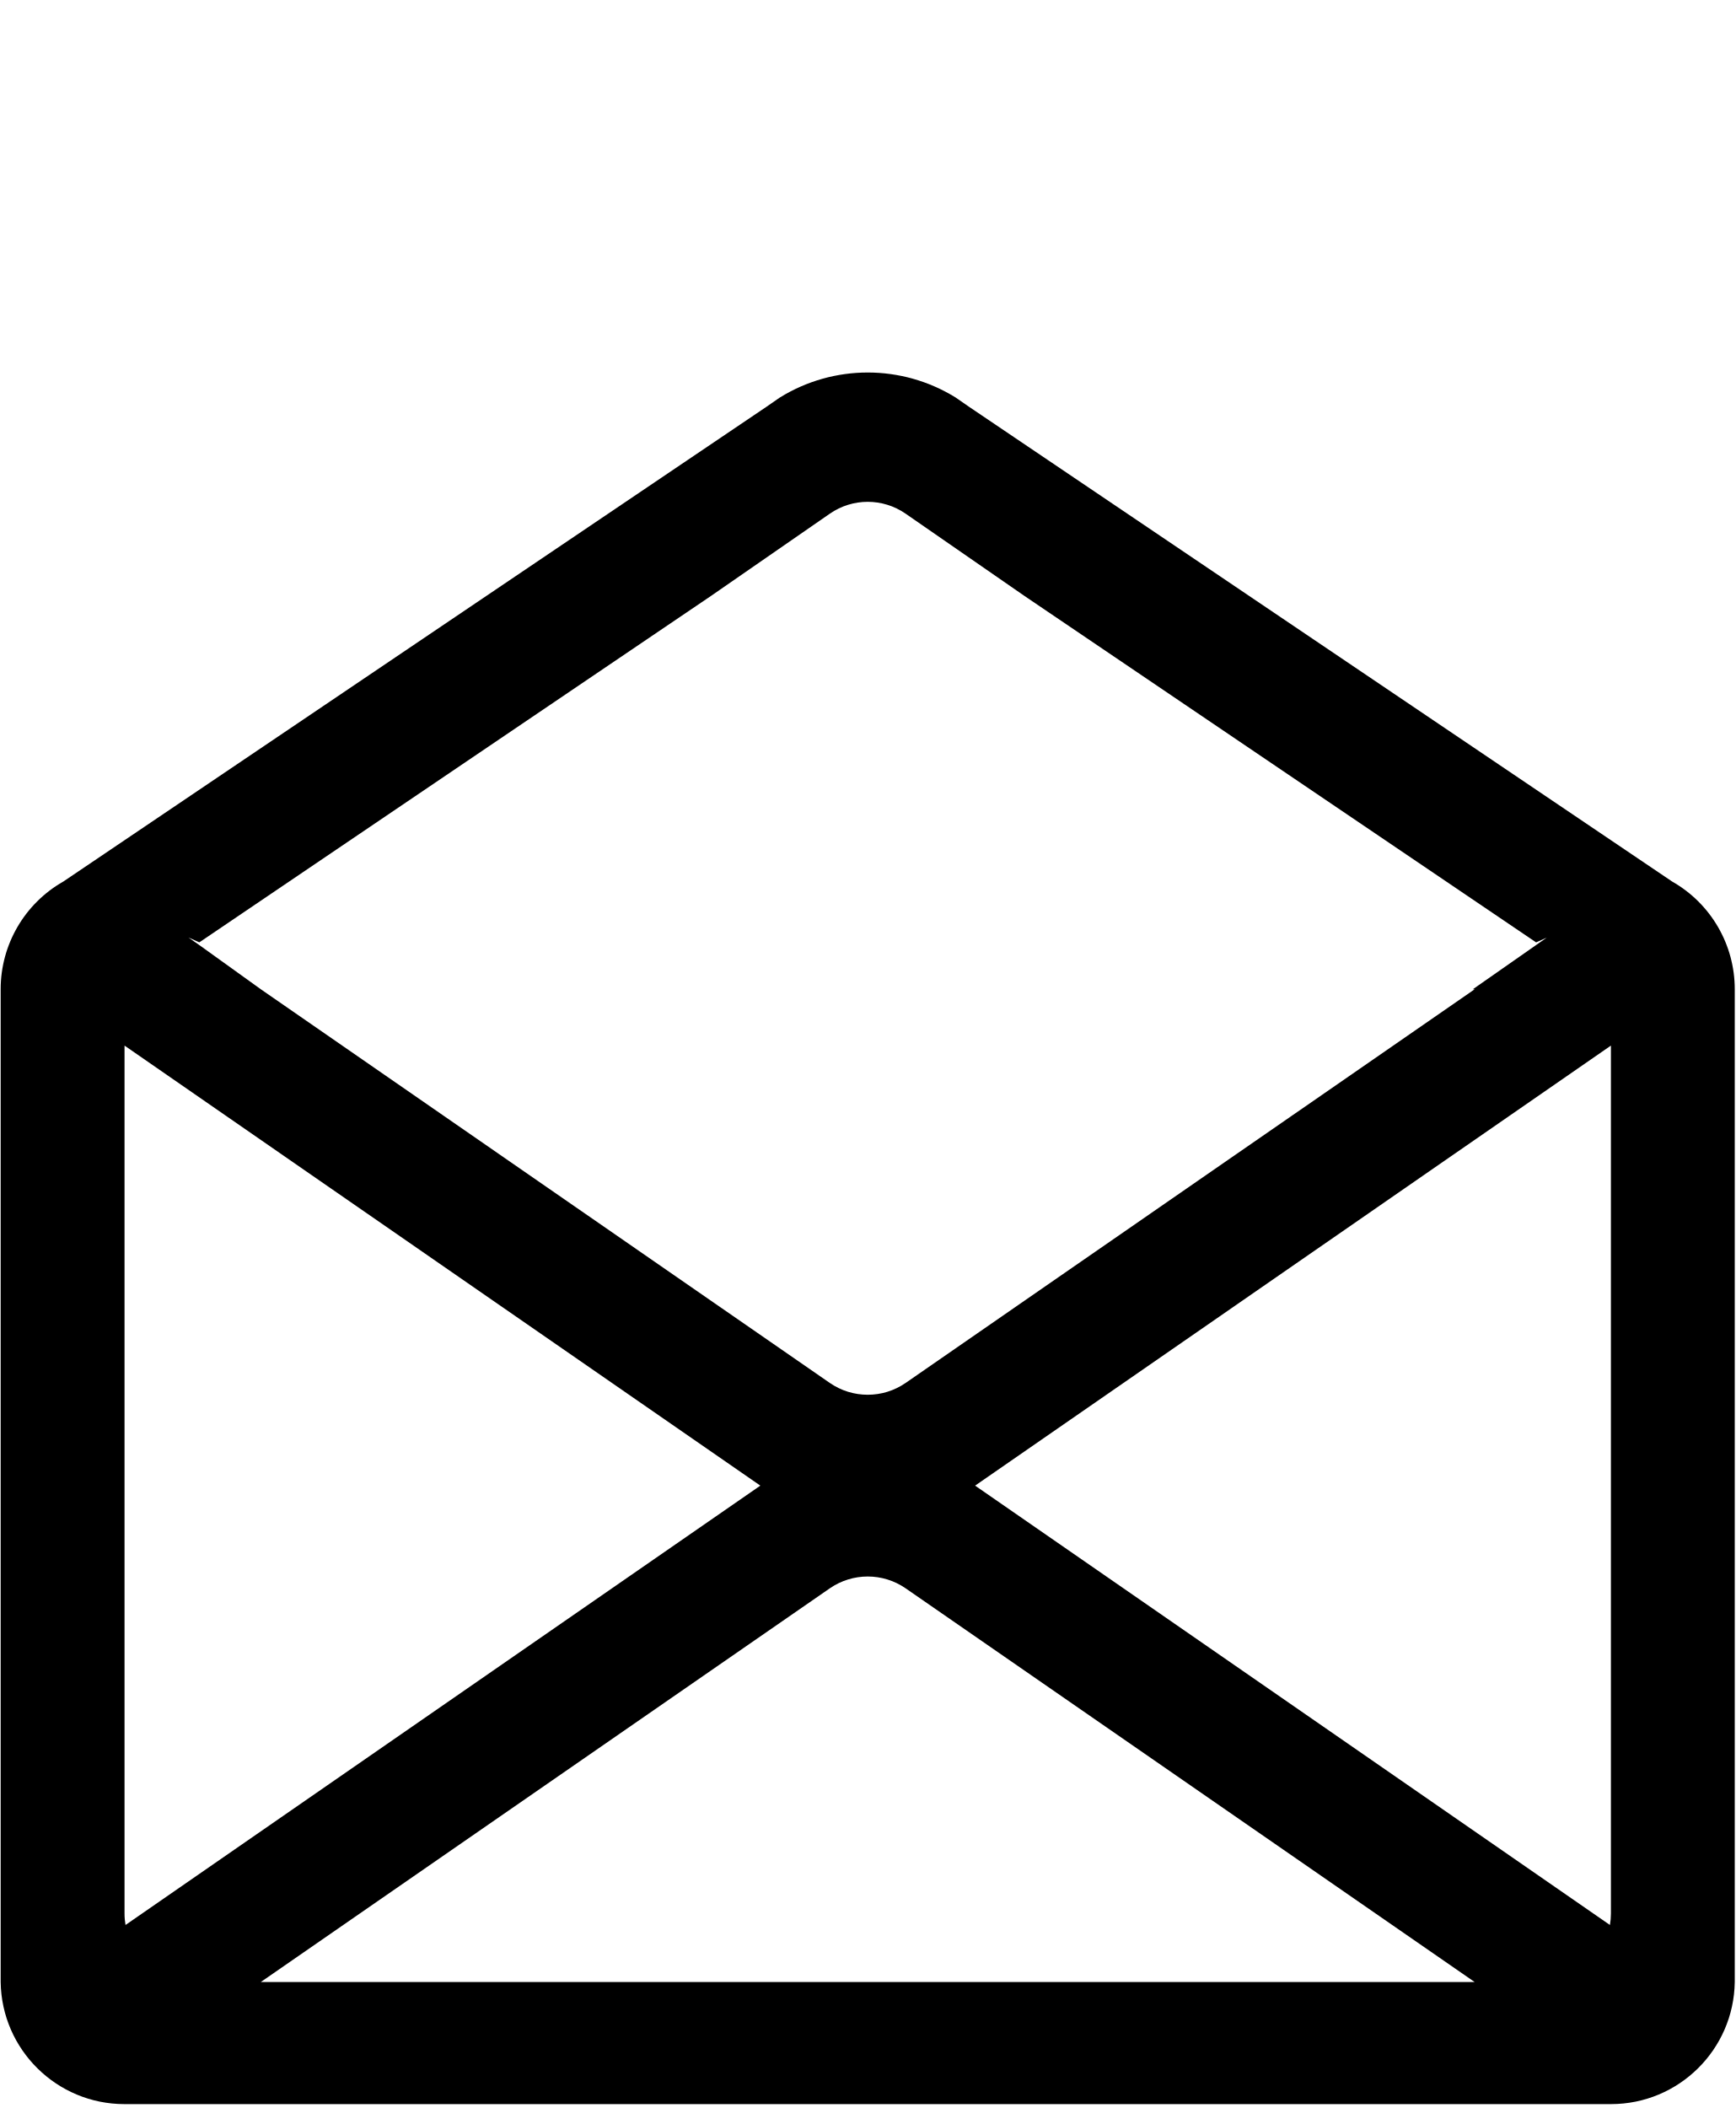
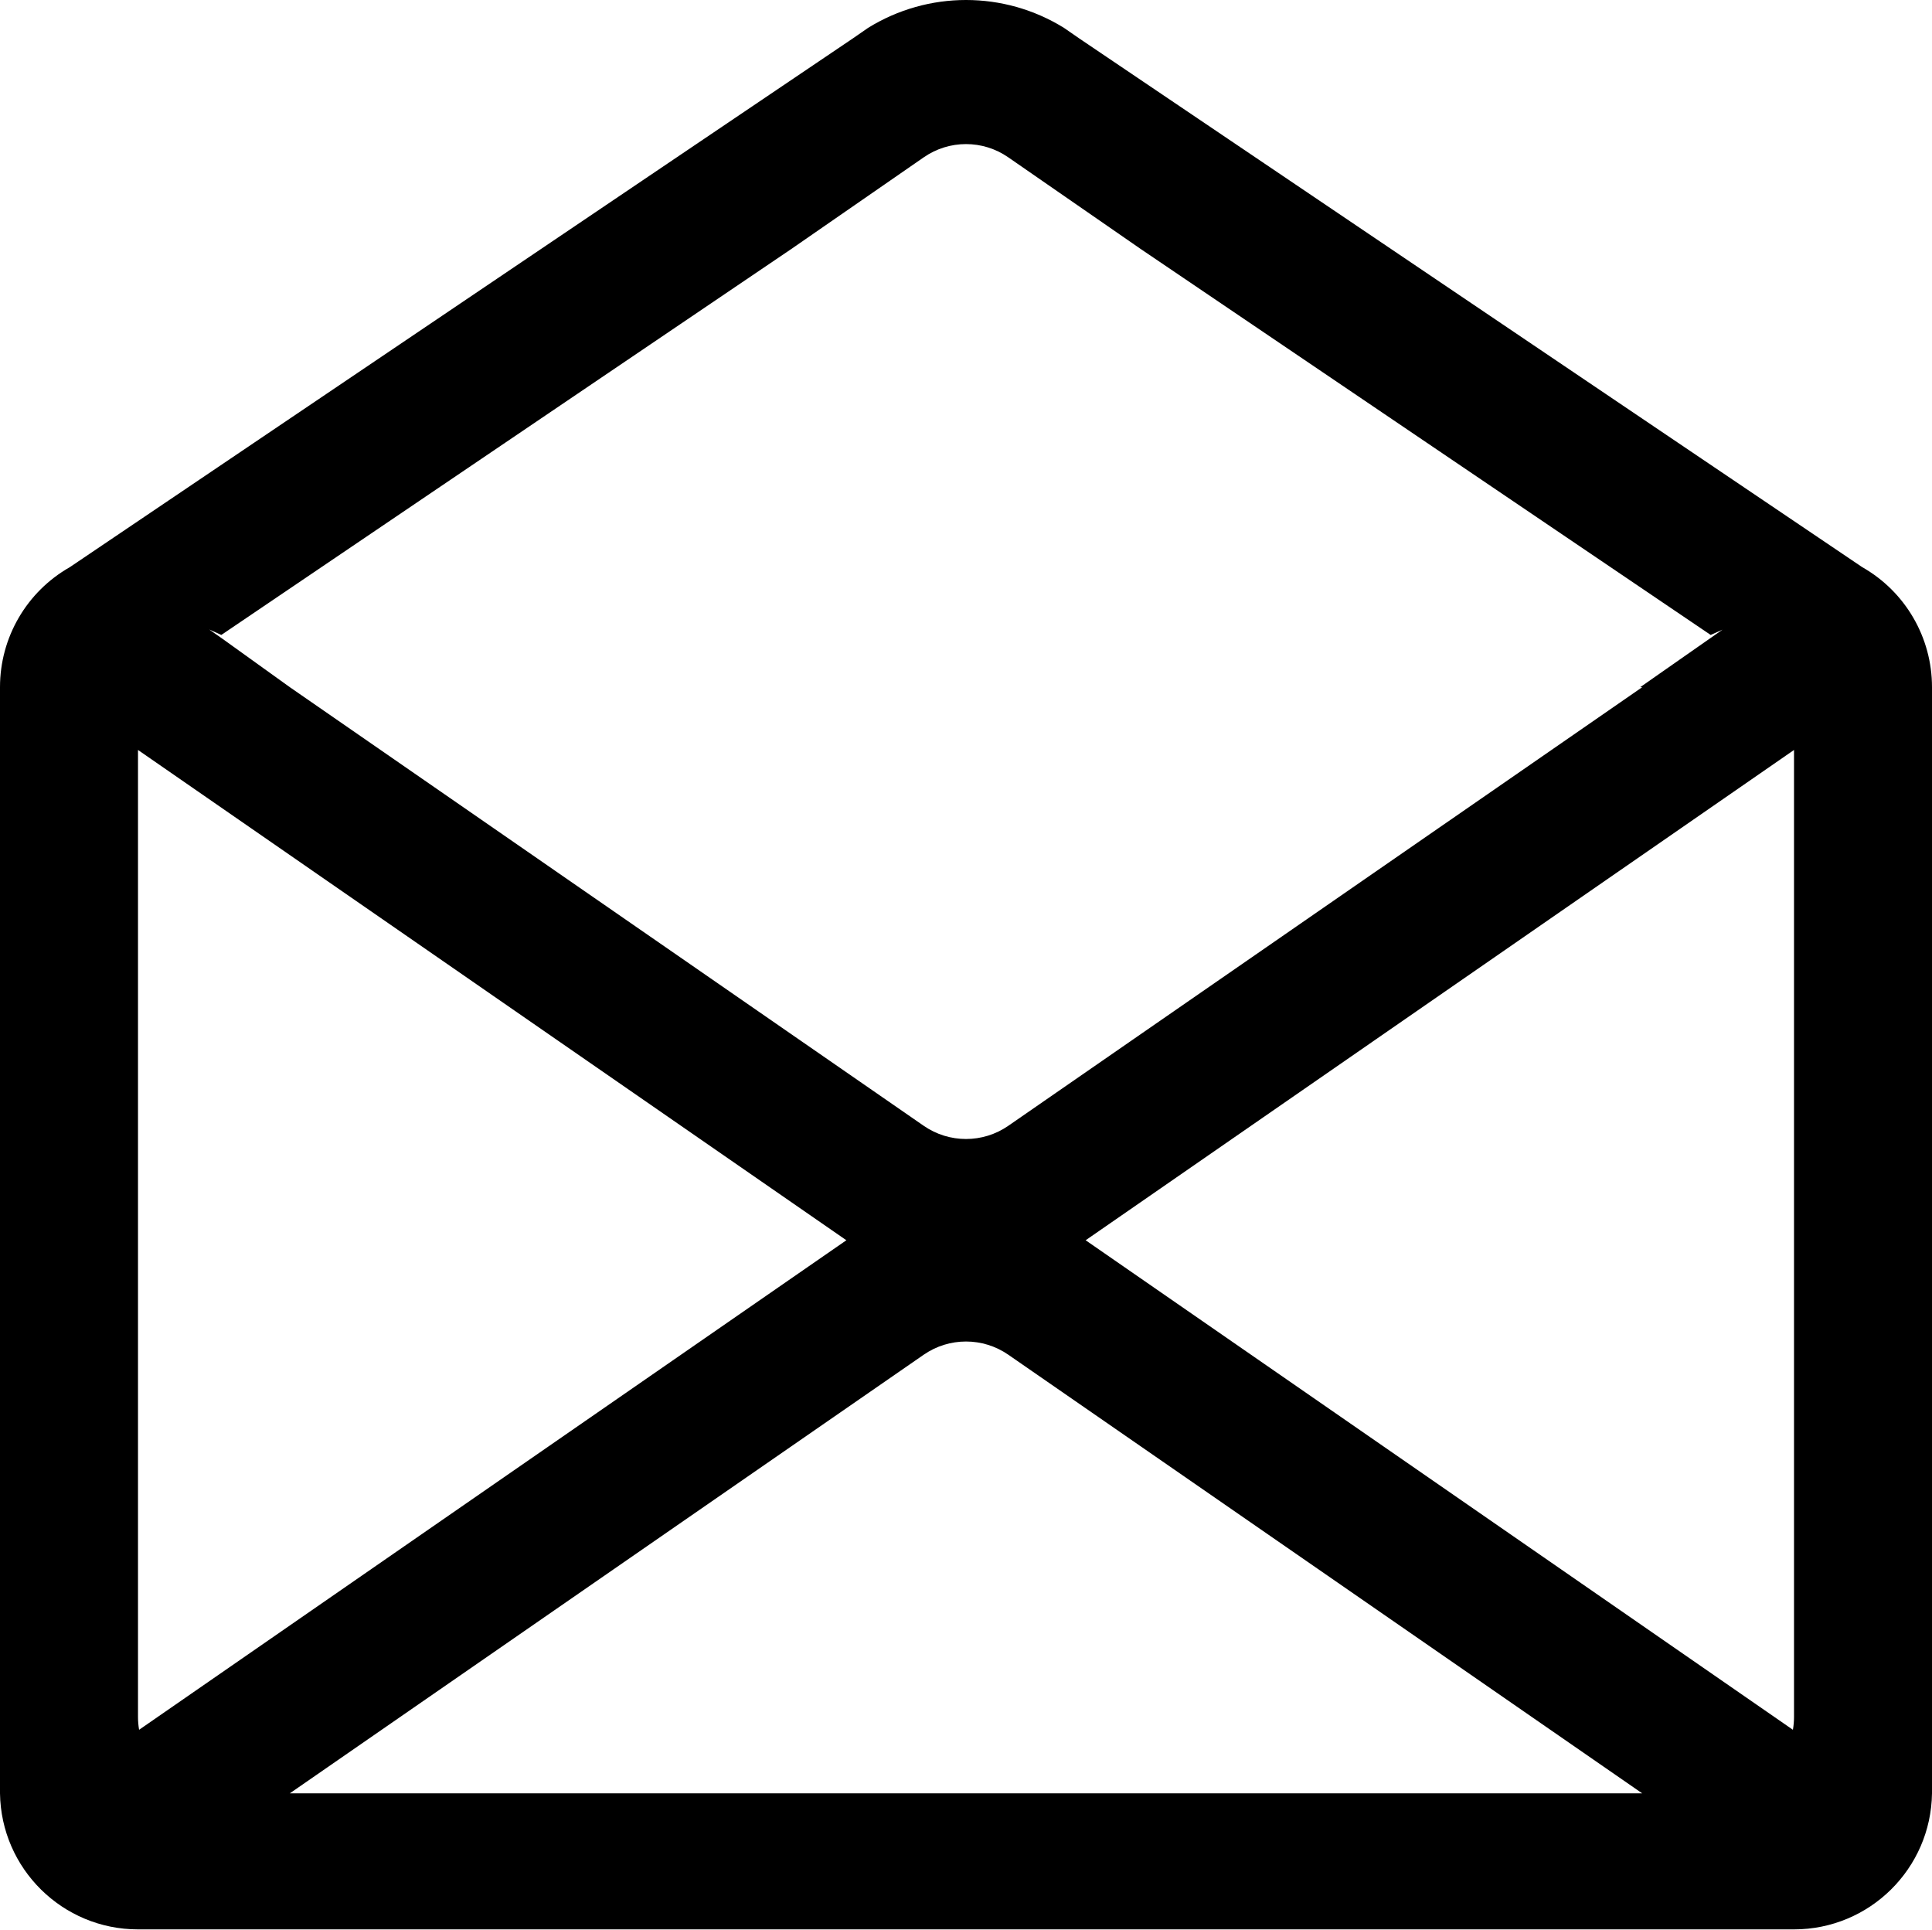
- <svg xmlns="http://www.w3.org/2000/svg" viewBox="0 0 2600 3157.89">
-   <defs>
-     <style>.cls-1{fill:none;}</style>
-   </defs>
+ <svg xmlns="http://www.w3.org/2000/svg" viewBox="1 558.04 2597.98 2594.03">
  <g id="Layer_2" data-name="Layer 2">
    <g id="Layer_9_copy" data-name="Layer 9 copy">
      <path d="M2505.17,1320.58l-1053-710.93-20.41-14.13a250.23,250.23,0,0,0-263.46,0l-20.41,14.13-1053,710.93A185.5,185.5,0,0,0,1,1481.92v388.64c2,49.37,42.77,88.79,92.84,88.79,49.29,0,89.62-38.2,92.73-86.48V1566.36l952.55,659.19L188.05,2883.72a100.72,100.72,0,0,1-1.48-17.22V1814.62A92.92,92.92,0,0,0,1,1816.94V2966.5c0,.89,0,1.78,0,2.67,1.43,101.26,84,182.9,185.55,182.9H2413.43c101.6,0,184.12-81.64,185.55-182.9,0-.89,0-1.78,0-2.67V1481.92A185.5,185.5,0,0,0,2505.17,1320.58ZM1064.8,1948.29,648.91,1660.56,390.7,1481.92l-90.85-65.27-17.54-12.25,16.32,7.29L1064.8,893,1243.11,769.6l.19-.13a99.67,99.67,0,0,1,113.4,0l.19.13L1535.2,893l766.17,518.73,15.88-7.1-110.66,77.33h2.71l-258.17,178.61,0,0L1936,1671l-.69.49L1535.2,1948.29l-178.31,123.36a100,100,0,0,1-113.78,0ZM390.7,2969.18l3.87-2.68,670.23-463.69,178.31-123.36a100,100,0,0,1,113.78,0l178.31,123.36,670.23,463.69,3.87,2.68ZM2413.43,2866.5a100.72,100.72,0,0,1-1.48,17.22l-951.07-658.17,952.55-659.19Z" />
    </g>
    <g id="Container">
-       <polygon class="cls-1" points="2600 3157.89 0 2601.84 0 0 2600 556.05 2600 3157.89" />
+       <polygon fill="none" points="2600 3157.89 0 2601.84 0 0 2600 556.05 2600 3157.89" />
    </g>
  </g>
</svg>
